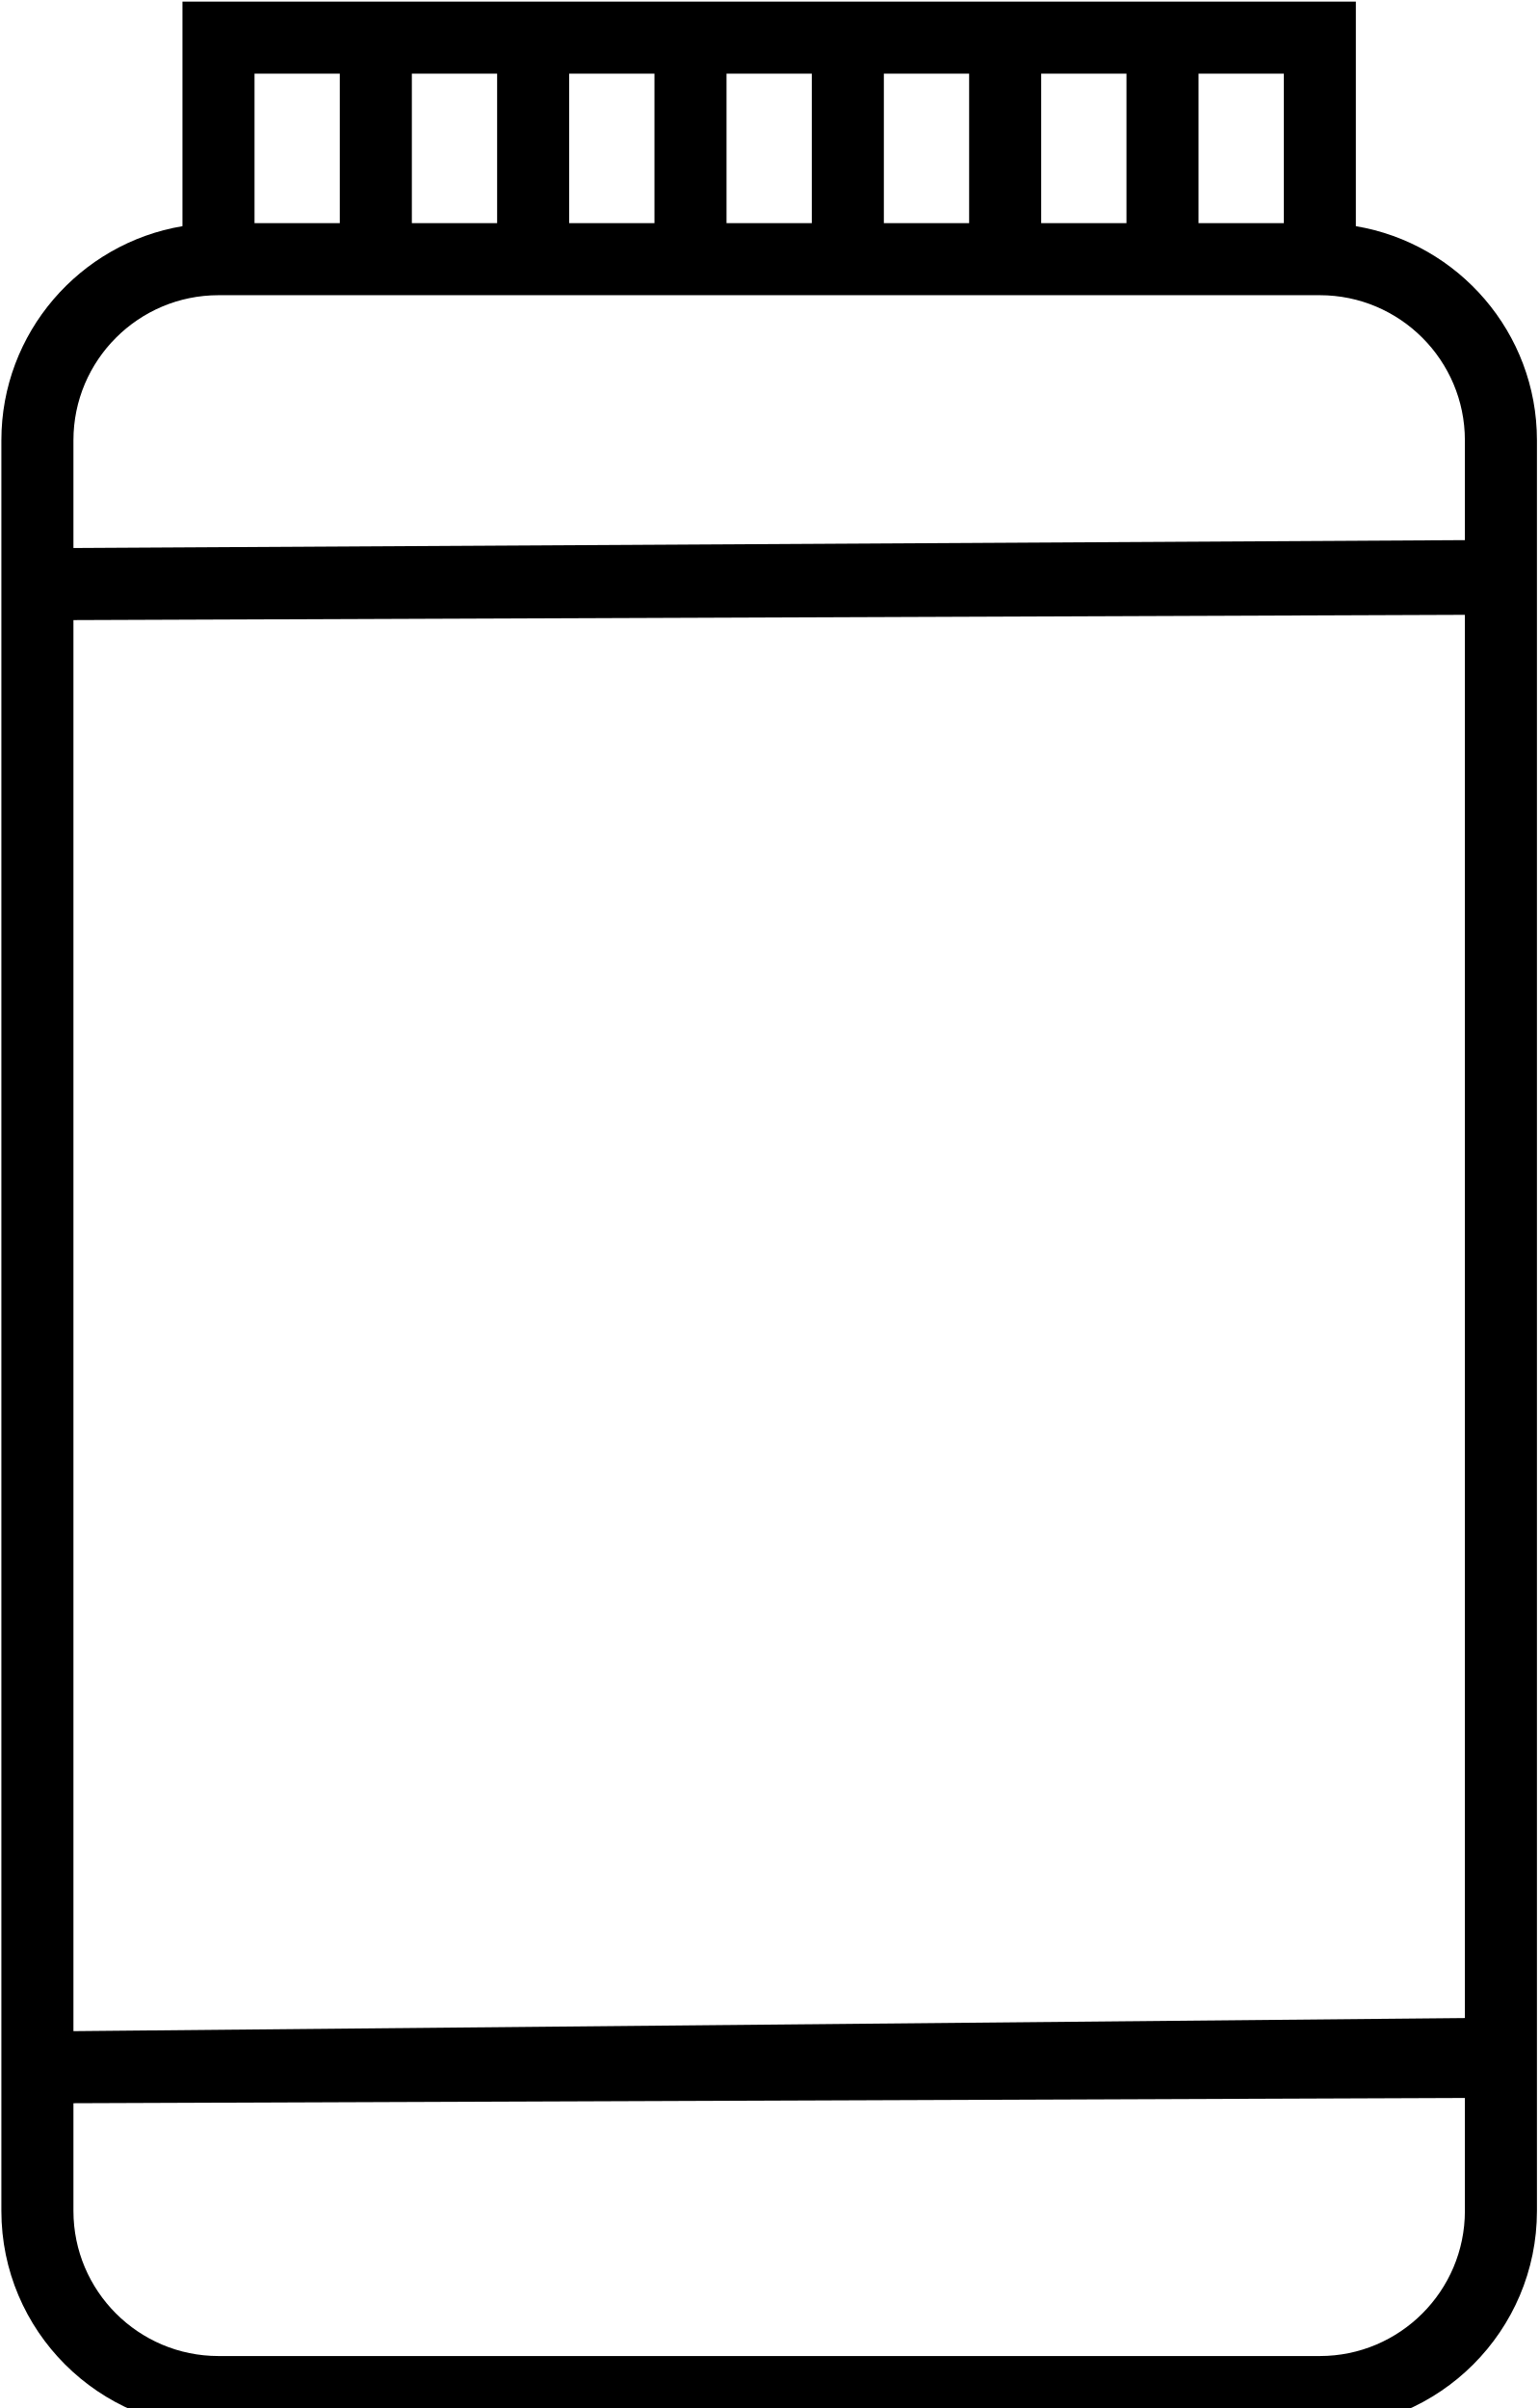
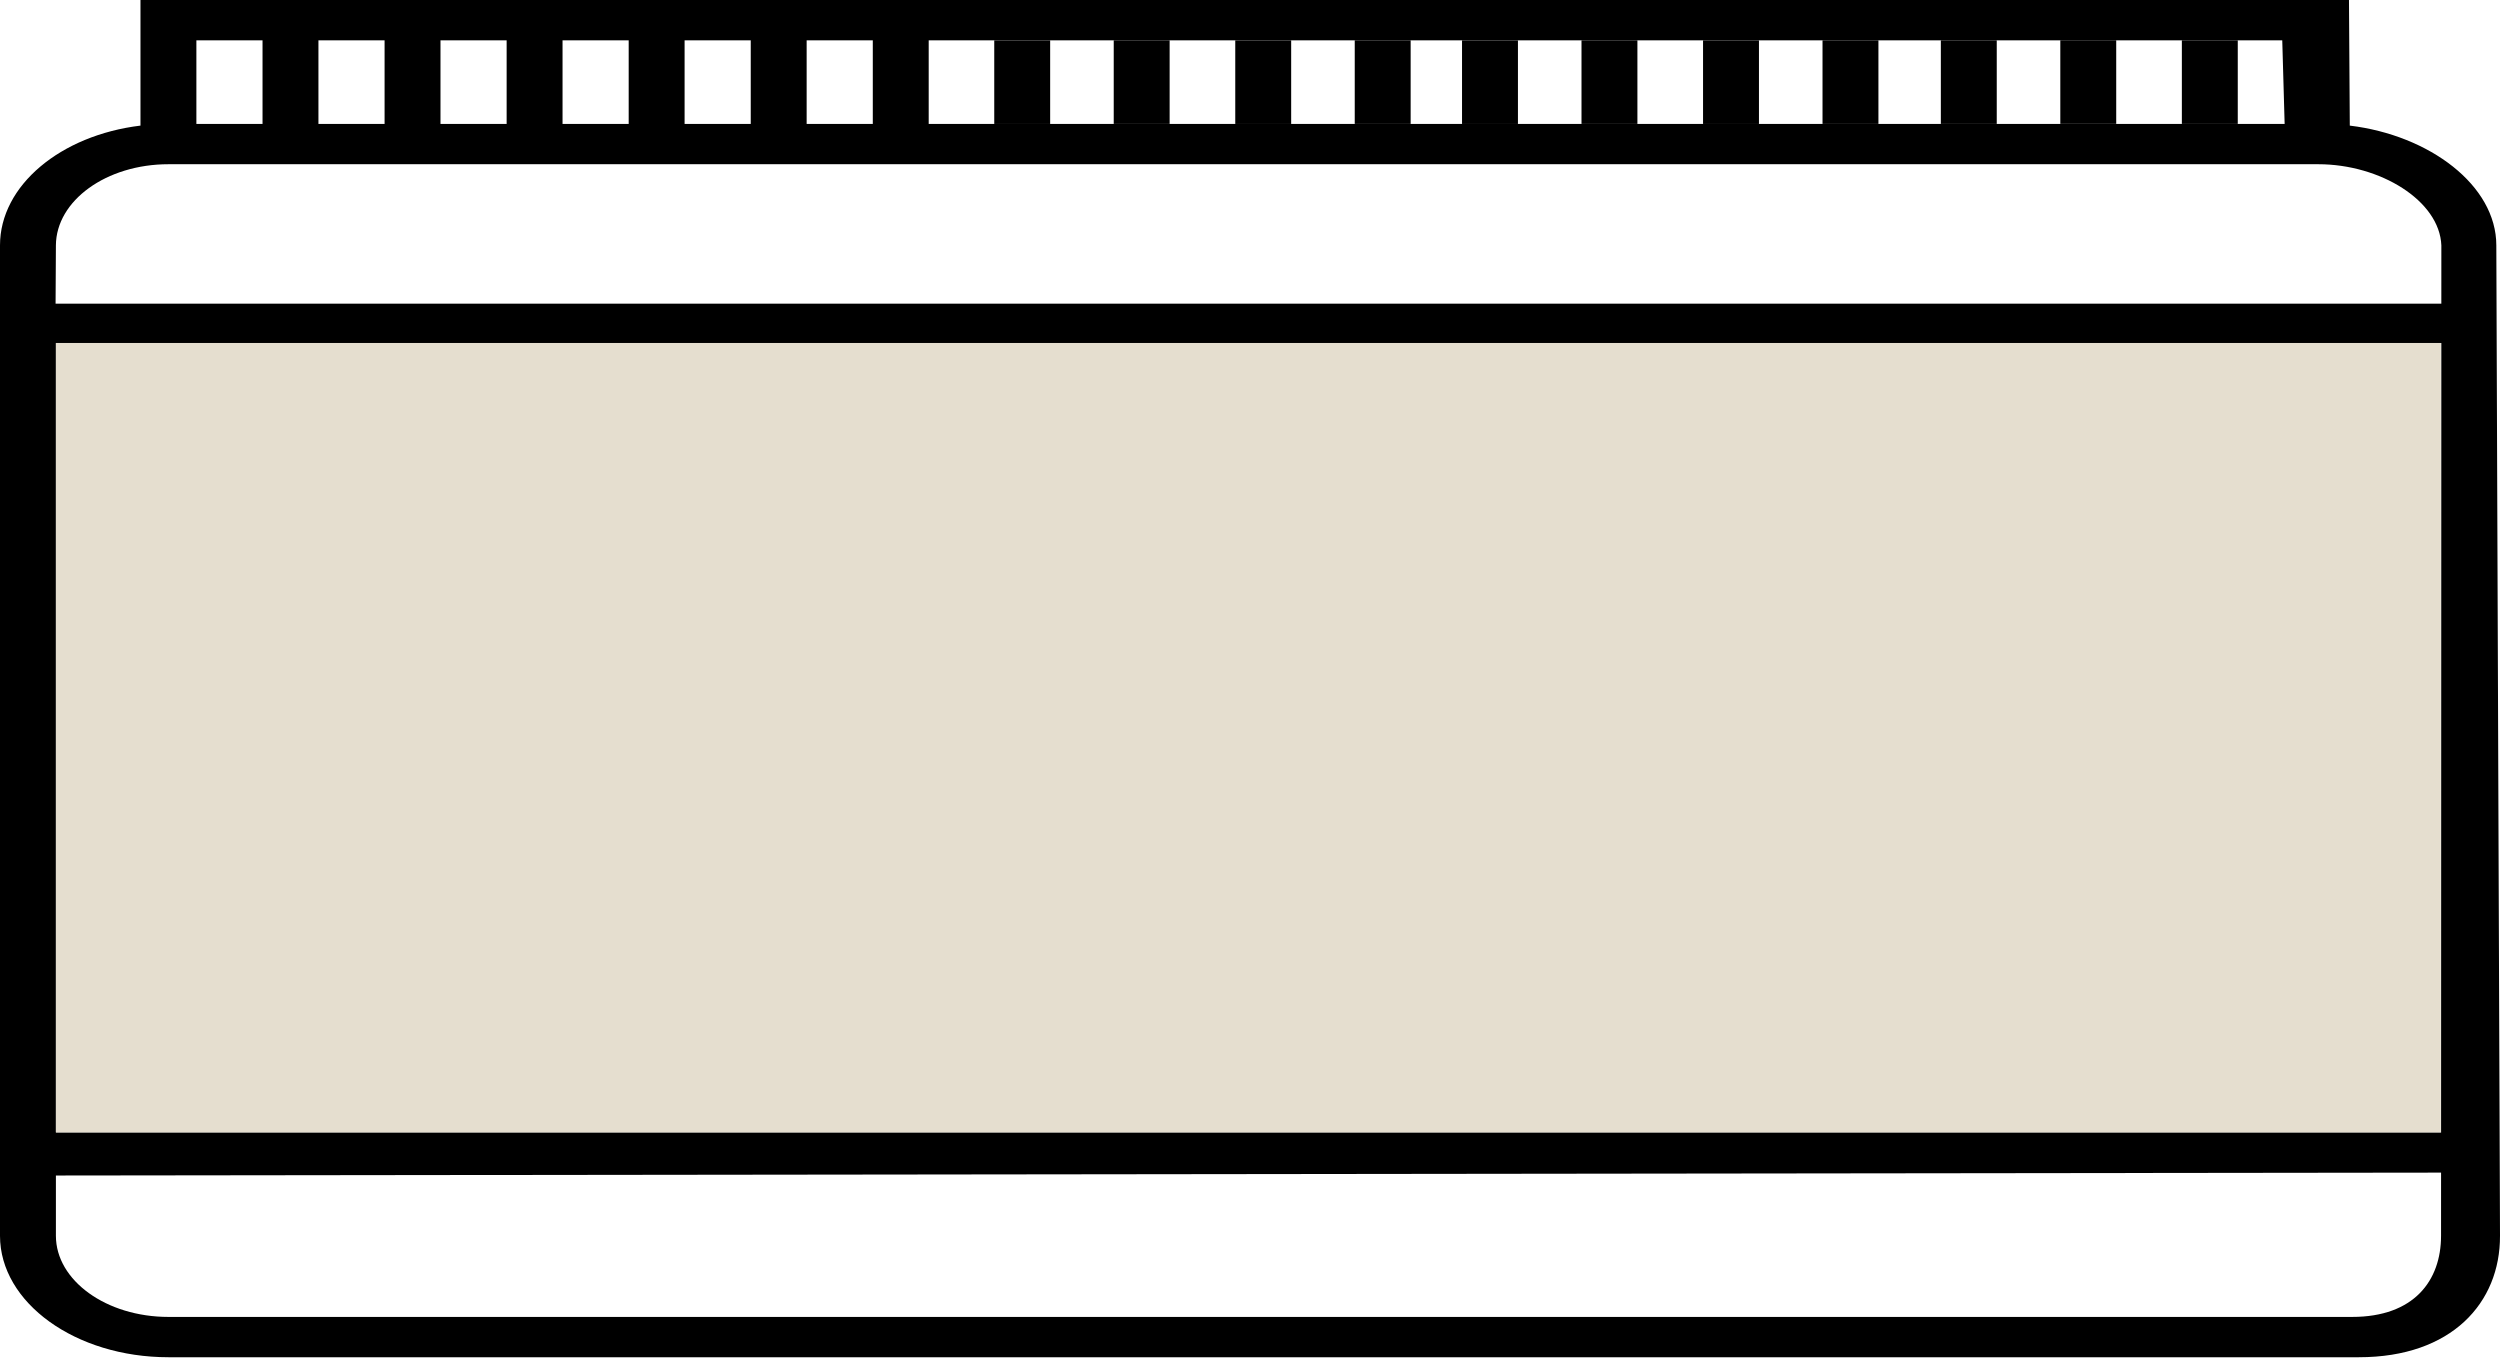
- <svg xmlns="http://www.w3.org/2000/svg" viewBox="75.229 1.077 324.666 508.094">
-   <g transform="matrix(1, 0, 0, 1, -18.45642, 1.414584)">
-     <g>
-       <g>
-         <path d="M 379.811 47.385 L 379.811 0 L 132.189 0 L 132.189 47.385 C 110.533 51.019 93.975 69.888 93.975 92.562 L 93.975 115.296 L 93.975 443.448 L 93.975 466.182 C 93.975 491.446 114.529 512 139.793 512 L 372.207 512 C 397.471 512 418.025 491.446 418.025 466.182 L 418.025 92.561 C 418.026 69.888 401.468 51.02 379.811 47.385 Z M 346.609 15.208 L 364.603 15.208 L 364.603 46.743 L 346.609 46.743 L 346.609 15.208 Z M 313.407 15.208 L 331.401 15.208 L 331.401 46.743 L 313.407 46.743 L 313.407 15.208 Z M 280.205 15.208 L 298.199 15.208 L 298.199 46.743 L 280.205 46.743 L 280.205 15.208 Z M 247.003 15.208 L 264.997 15.208 L 264.997 46.743 L 247.003 46.743 L 247.003 15.208 Z M 213.801 15.208 L 231.795 15.208 L 231.795 46.743 L 213.801 46.743 L 213.801 15.208 Z M 180.599 15.208 L 198.593 15.208 L 198.593 46.743 L 180.599 46.743 L 180.599 15.208 Z M 147.397 15.208 L 165.391 15.208 L 165.391 46.743 L 147.397 46.743 L 147.397 15.208 Z M 372.208 496.792 L 139.793 496.792 C 122.914 496.792 109.182 483.06 109.182 466.181 L 109.182 443.447 L 403.926 442.334 L 404.857 425.457 L 109.182 428.24 L 109.182 130.503 L 403.744 129.39 L 403.926 113.625 L 109.182 115.295 L 109.182 92.561 C 109.182 75.682 122.914 61.951 139.793 61.951 L 372.207 61.951 C 389.086 61.951 402.818 75.683 402.818 92.561 L 402.818 466.181 L 402.82 466.181 C 402.818 483.06 389.087 496.792 372.208 496.792 Z" />
+ <svg xmlns="http://www.w3.org/2000/svg" width="294.085mm" height="159.657mm" viewBox="0 0 294.085 159.657" version="1.1" id="svg582">
+   <defs id="defs576" />
+   <g id="layer1" transform="translate(14.37303,-67.49286)">
+     <g transform="matrix(0.4324307,0,0,0.3118303,-38.46754,67.49286)" id="g86">
+       <g id="g84" transform="translate(-38.25621,3.4508641e-6)">
+         <g id="g82">
+           <path d="M 733.188,47.385 732.966,0 H 132.189 V 47.385 C 110.533,51.019 93.975,69.888 93.975,92.562 v 22.734 328.152 22.734 c 0,25.264 20.554,45.818 45.818,45.818 h 595.861 c 25.264,0 38.463,-20.554 38.395,-45.818 l -1,-373.621 C 773.051,69.888 754.845,51.02 733.188,47.385 Z M 346.609,15.208 h 368.208 l 0.647,31.535 H 346.609 Z m -33.202,0 h 17.994 v 31.535 h -17.994 z m -33.202,0 h 17.994 v 31.535 h -17.994 z m -33.202,0 h 17.994 v 31.535 h -17.994 z m -33.202,0 h 17.994 v 31.535 h -17.994 z m -33.202,0 h 17.994 v 31.535 h -17.994 z m -33.202,0 h 17.994 V 46.743 H 147.397 Z M 733.824,496.792 H 139.793 c -16.879,0 -30.611,-13.732 -30.611,-30.611 v -22.734 l 661.093,-1.113 -12.319,-15.14 H 109.182 V 129.383 l 659.08,0.007 -8.318,-14.834 H 109.094 l 0.088,-21.995 c 0.068,-16.879 13.732,-30.61 30.611,-30.61 h 584.805 c 16.879,0 33.005,13.739 33.498,30.61 l -0.083,373.62 v 0 c -0.002,16.879 -7.31,30.611 -24.189,30.611 z" id="path80" />
+         </g>
      </g>
+       <path d="m 326.185,15.226 h 15.208 v 31.535 h -15.208 z" id="rect186" />
+       <path d="m 358.685,15.208 h 15.208 v 31.535 h -15.208 z" id="rect186-5" />
+       <path d="m 391.748,15.226 h 15.208 v 31.535 h -15.208 z" id="rect186-9" />
+       <path d="m 424.248,15.208 h 15.208 v 31.535 h -15.208 z" id="rect186-5-1" />
+       <path d="m 453.435,15.226 h 15.208 v 31.535 h -15.208 z" id="rect186-2" />
+       <path d="m 485.935,15.208 h 15.208 v 31.535 h -15.208 z" id="rect186-5-7" />
+       <path d="m 518.998,15.226 h 15.208 v 31.535 h -15.208 z" id="rect186-9-0" />
+       <path d="m 551.498,15.208 h 15.208 v 31.535 h -15.208 z" id="rect186-5-1-9" />
+       <path d="m 583.685,15.208 h 15.208 v 31.535 h -15.208 z" id="rect186-2-3" />
+       <path d="m 616.185,15.19 h 15.208 v 31.535 h -15.208 z" id="rect186-5-7-6" />
+       <path d="m 649.248,15.208 h 15.208 v 31.535 h -15.208 z" id="rect186-9-0-0" />
    </g>
+     <path style="fill:#e5decf;fill-opacity:1;stroke-width:0.367" d="M -7.797,107.838 H 272.753 v 92.866 H -7.797 Z" id="rect344" />
  </g>
</svg>
